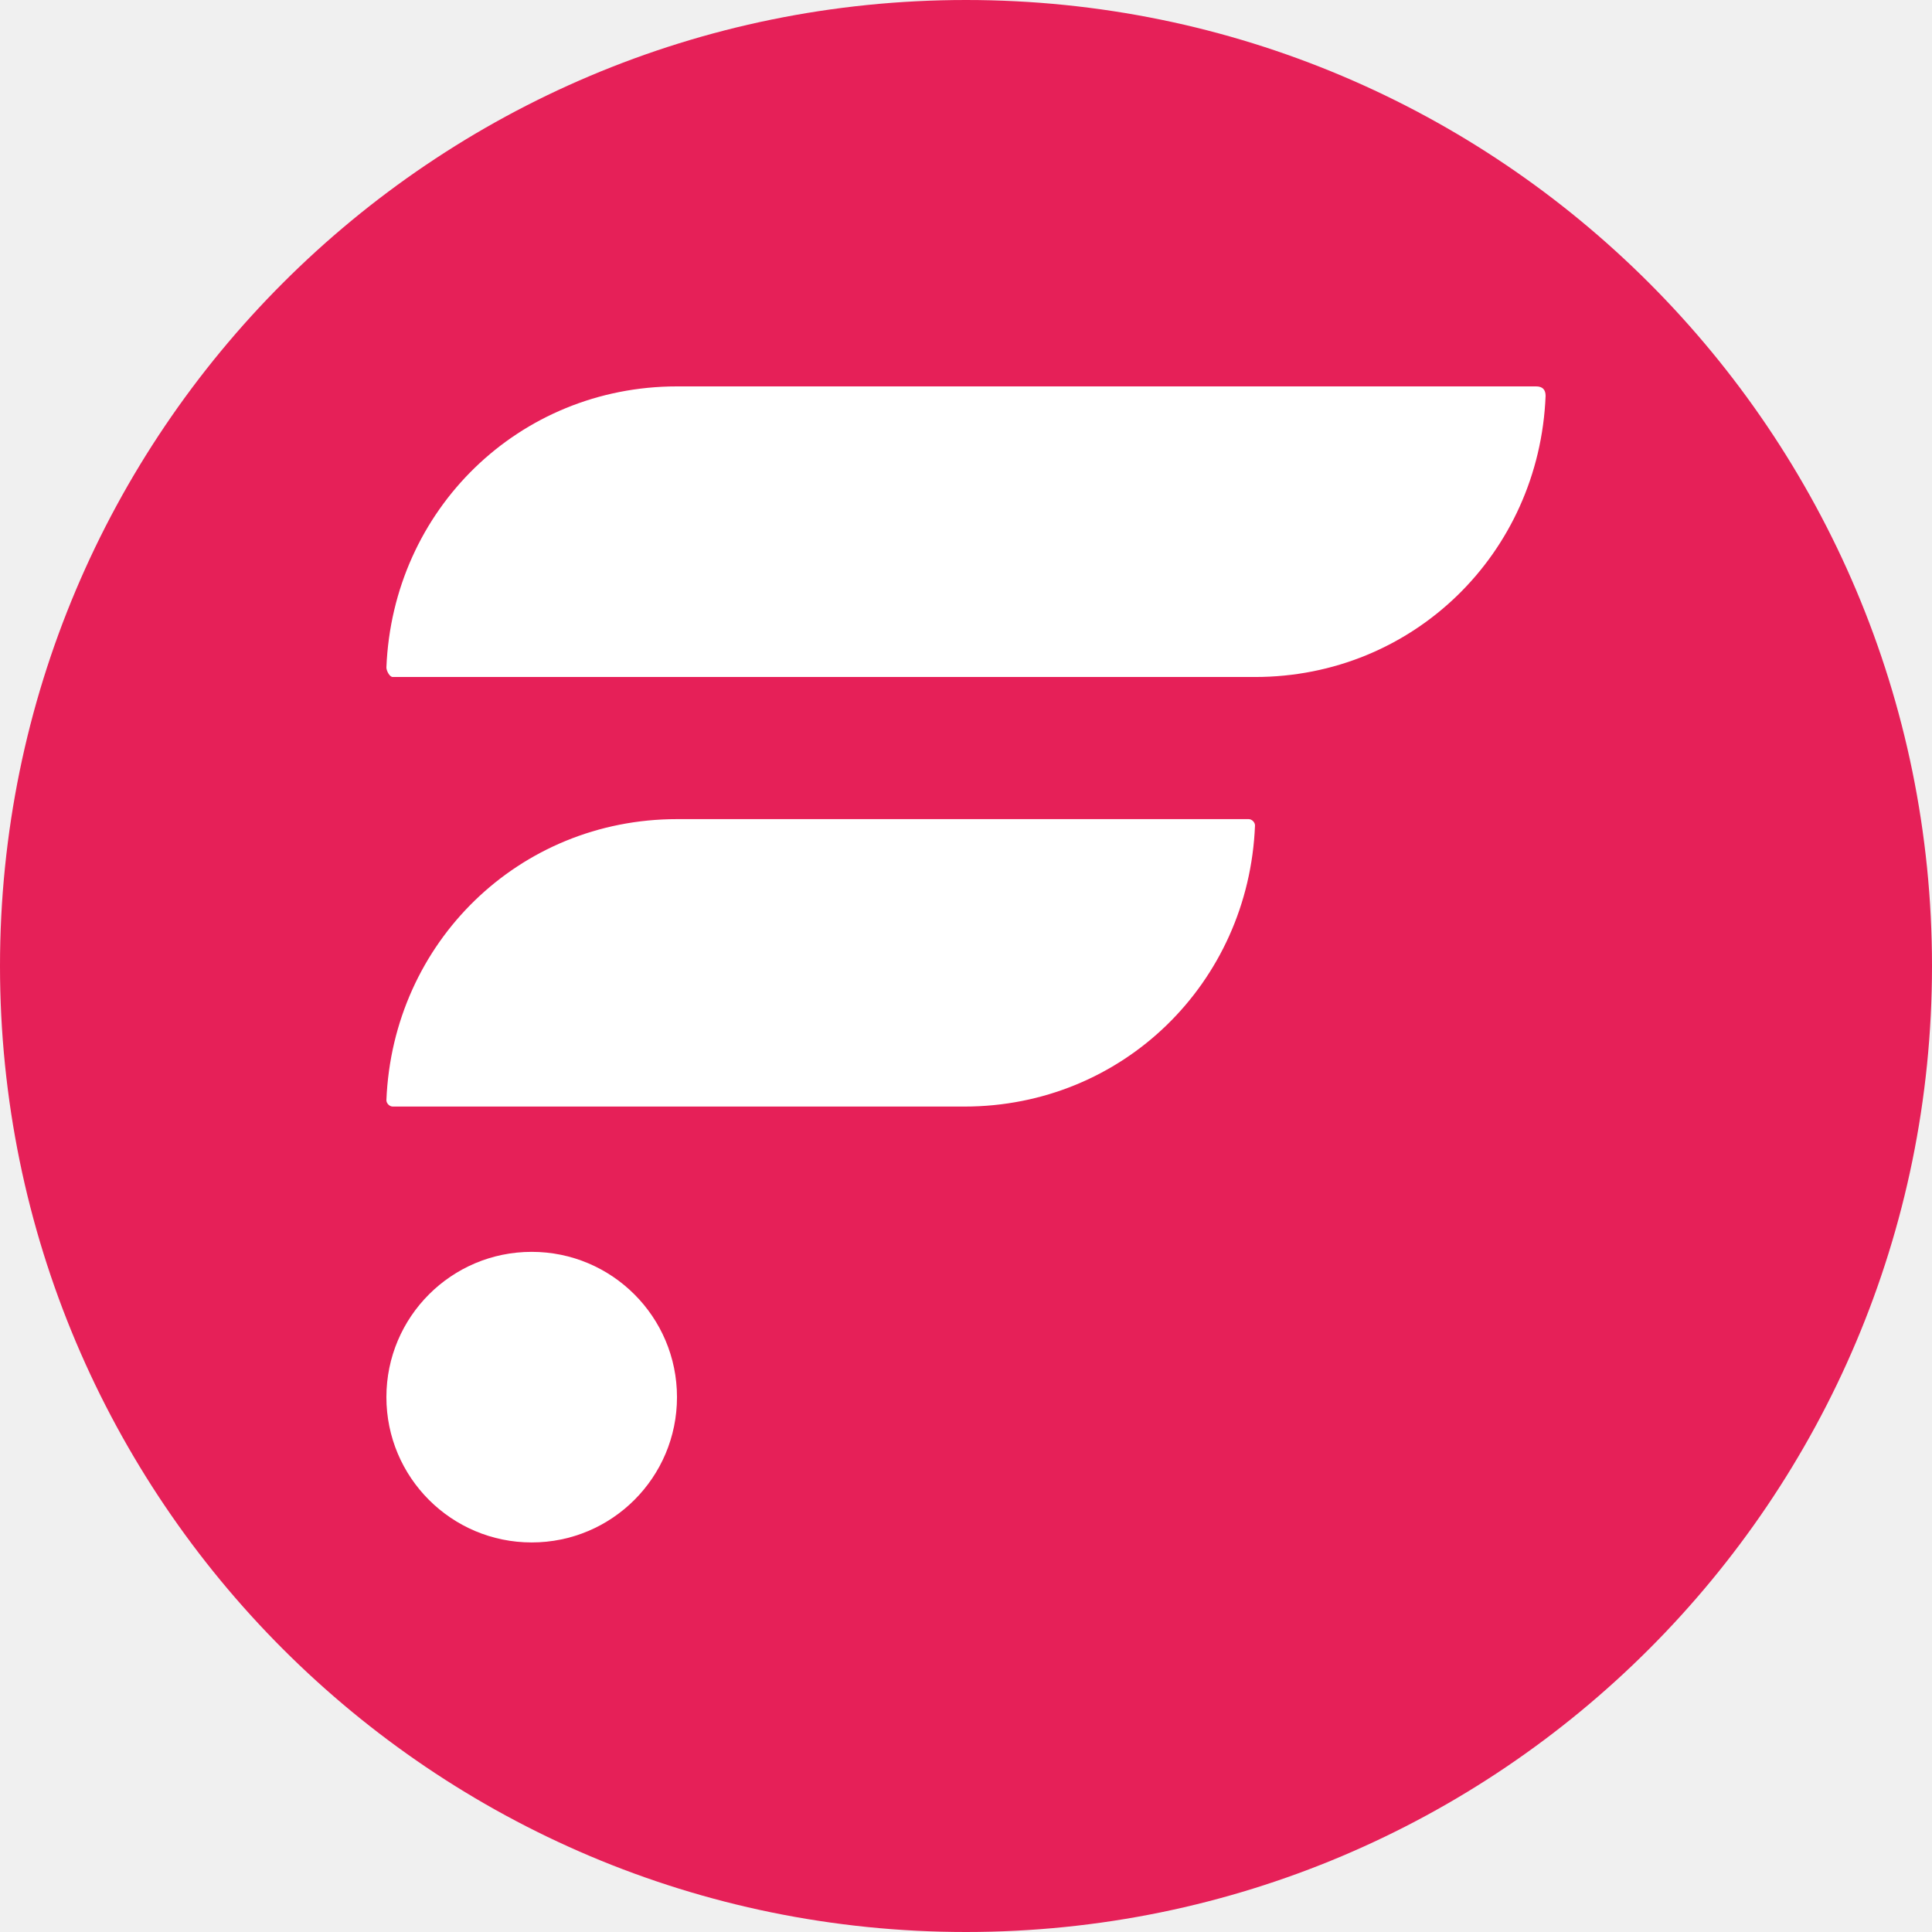
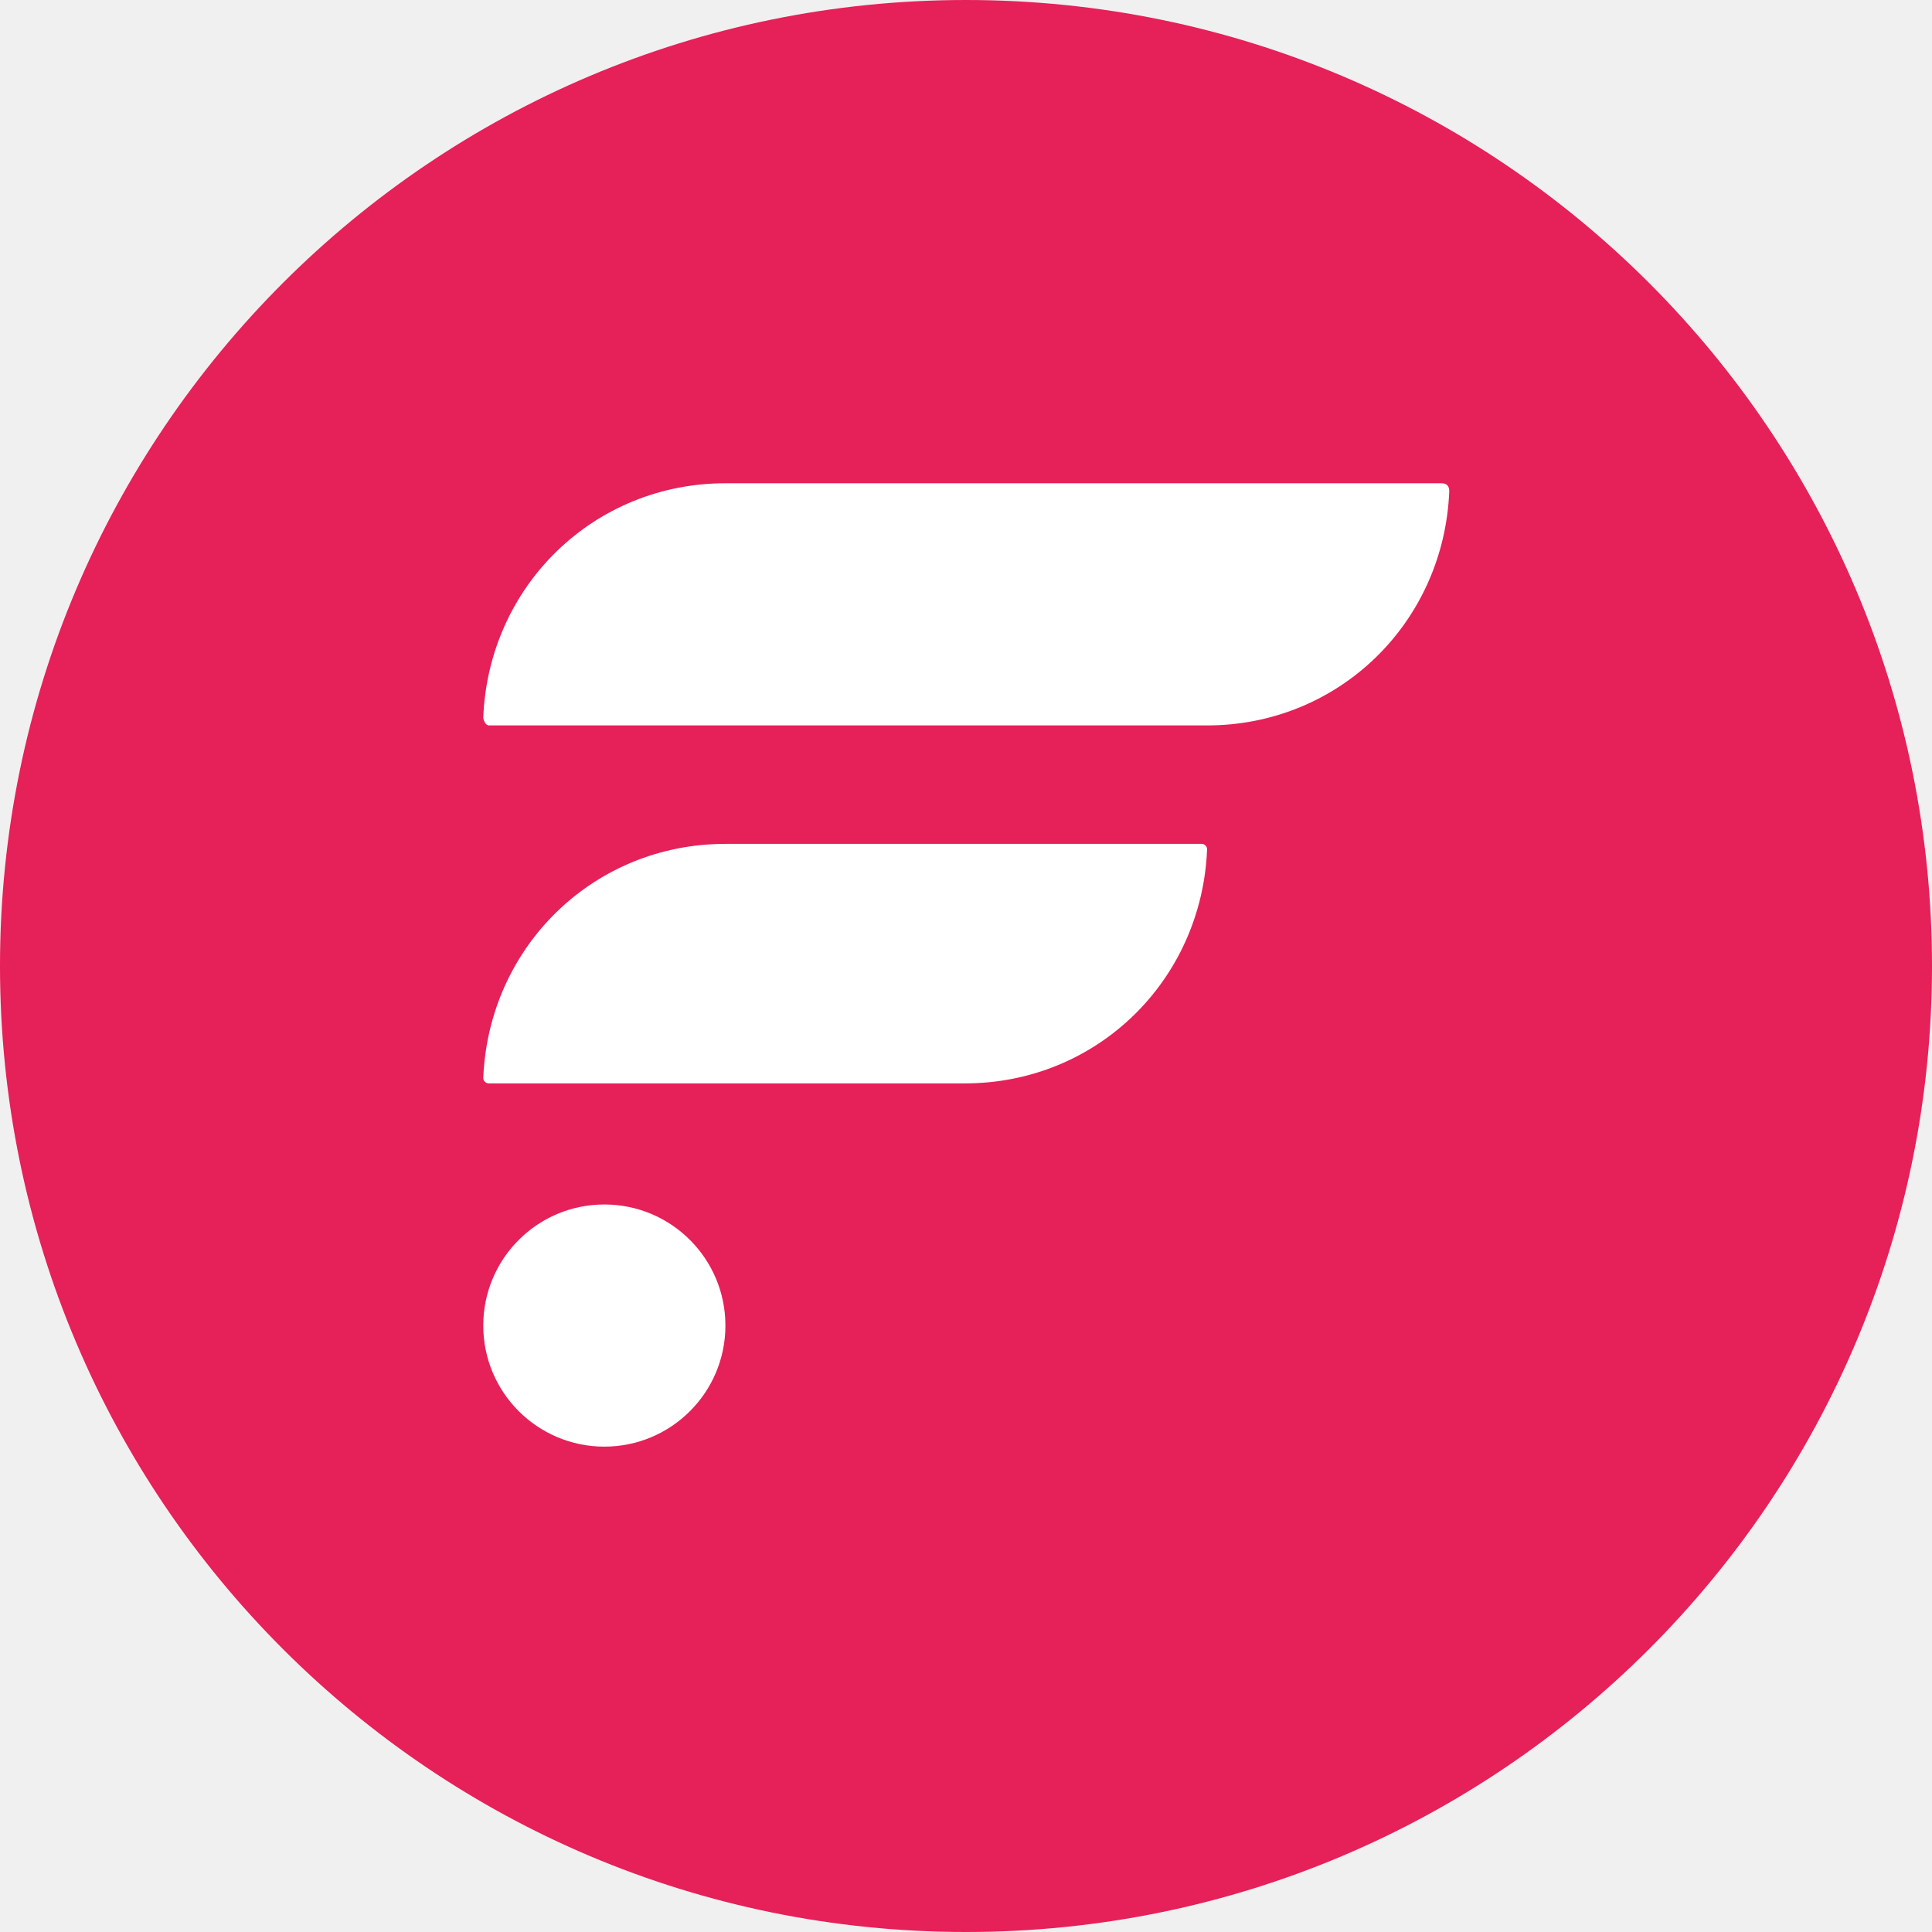
- <svg xmlns="http://www.w3.org/2000/svg" version="1.1" id="logo_0_6" x="0px" y="0px" viewBox="0 0 36.7 36.7" xml:space="preserve">
+ <svg xmlns="http://www.w3.org/2000/svg" version="1.1" id="logo_0_5" x="0px" y="0px" viewBox="0 0 36.7 36.7" xml:space="preserve">
  <circle cx="18.35" cy="18.35" r="18.35" fill="#E62058" />
-   <g transform="translate(7.34,7.34) scale(0.6)">
+   <g transform="translate(9.18,9.18) scale(0.5)">
    <path d="M27.3,13.7H9.2c-5,0-9,3.9-9.2,8.9c0,0.1,0.1,0.2,0.2,0.2h18.1c5,0,9-3.9,9.2-8.9       C27.5,13.8,27.4,13.7,27.3,13.7" fill="white" />
    <path d="M36.4,0H9.2c-5,0-9,3.9-9.2,8.9C0,9,0.1,9.2,0.2,9.2h27.3c5,0,9-3.9,9.2-8.9       C36.7,0.1,36.6,0,36.4,0" fill="white" />
    <circle cx="4.6" cy="32" r="4.6" fill="white" />
  </g>
</svg>
